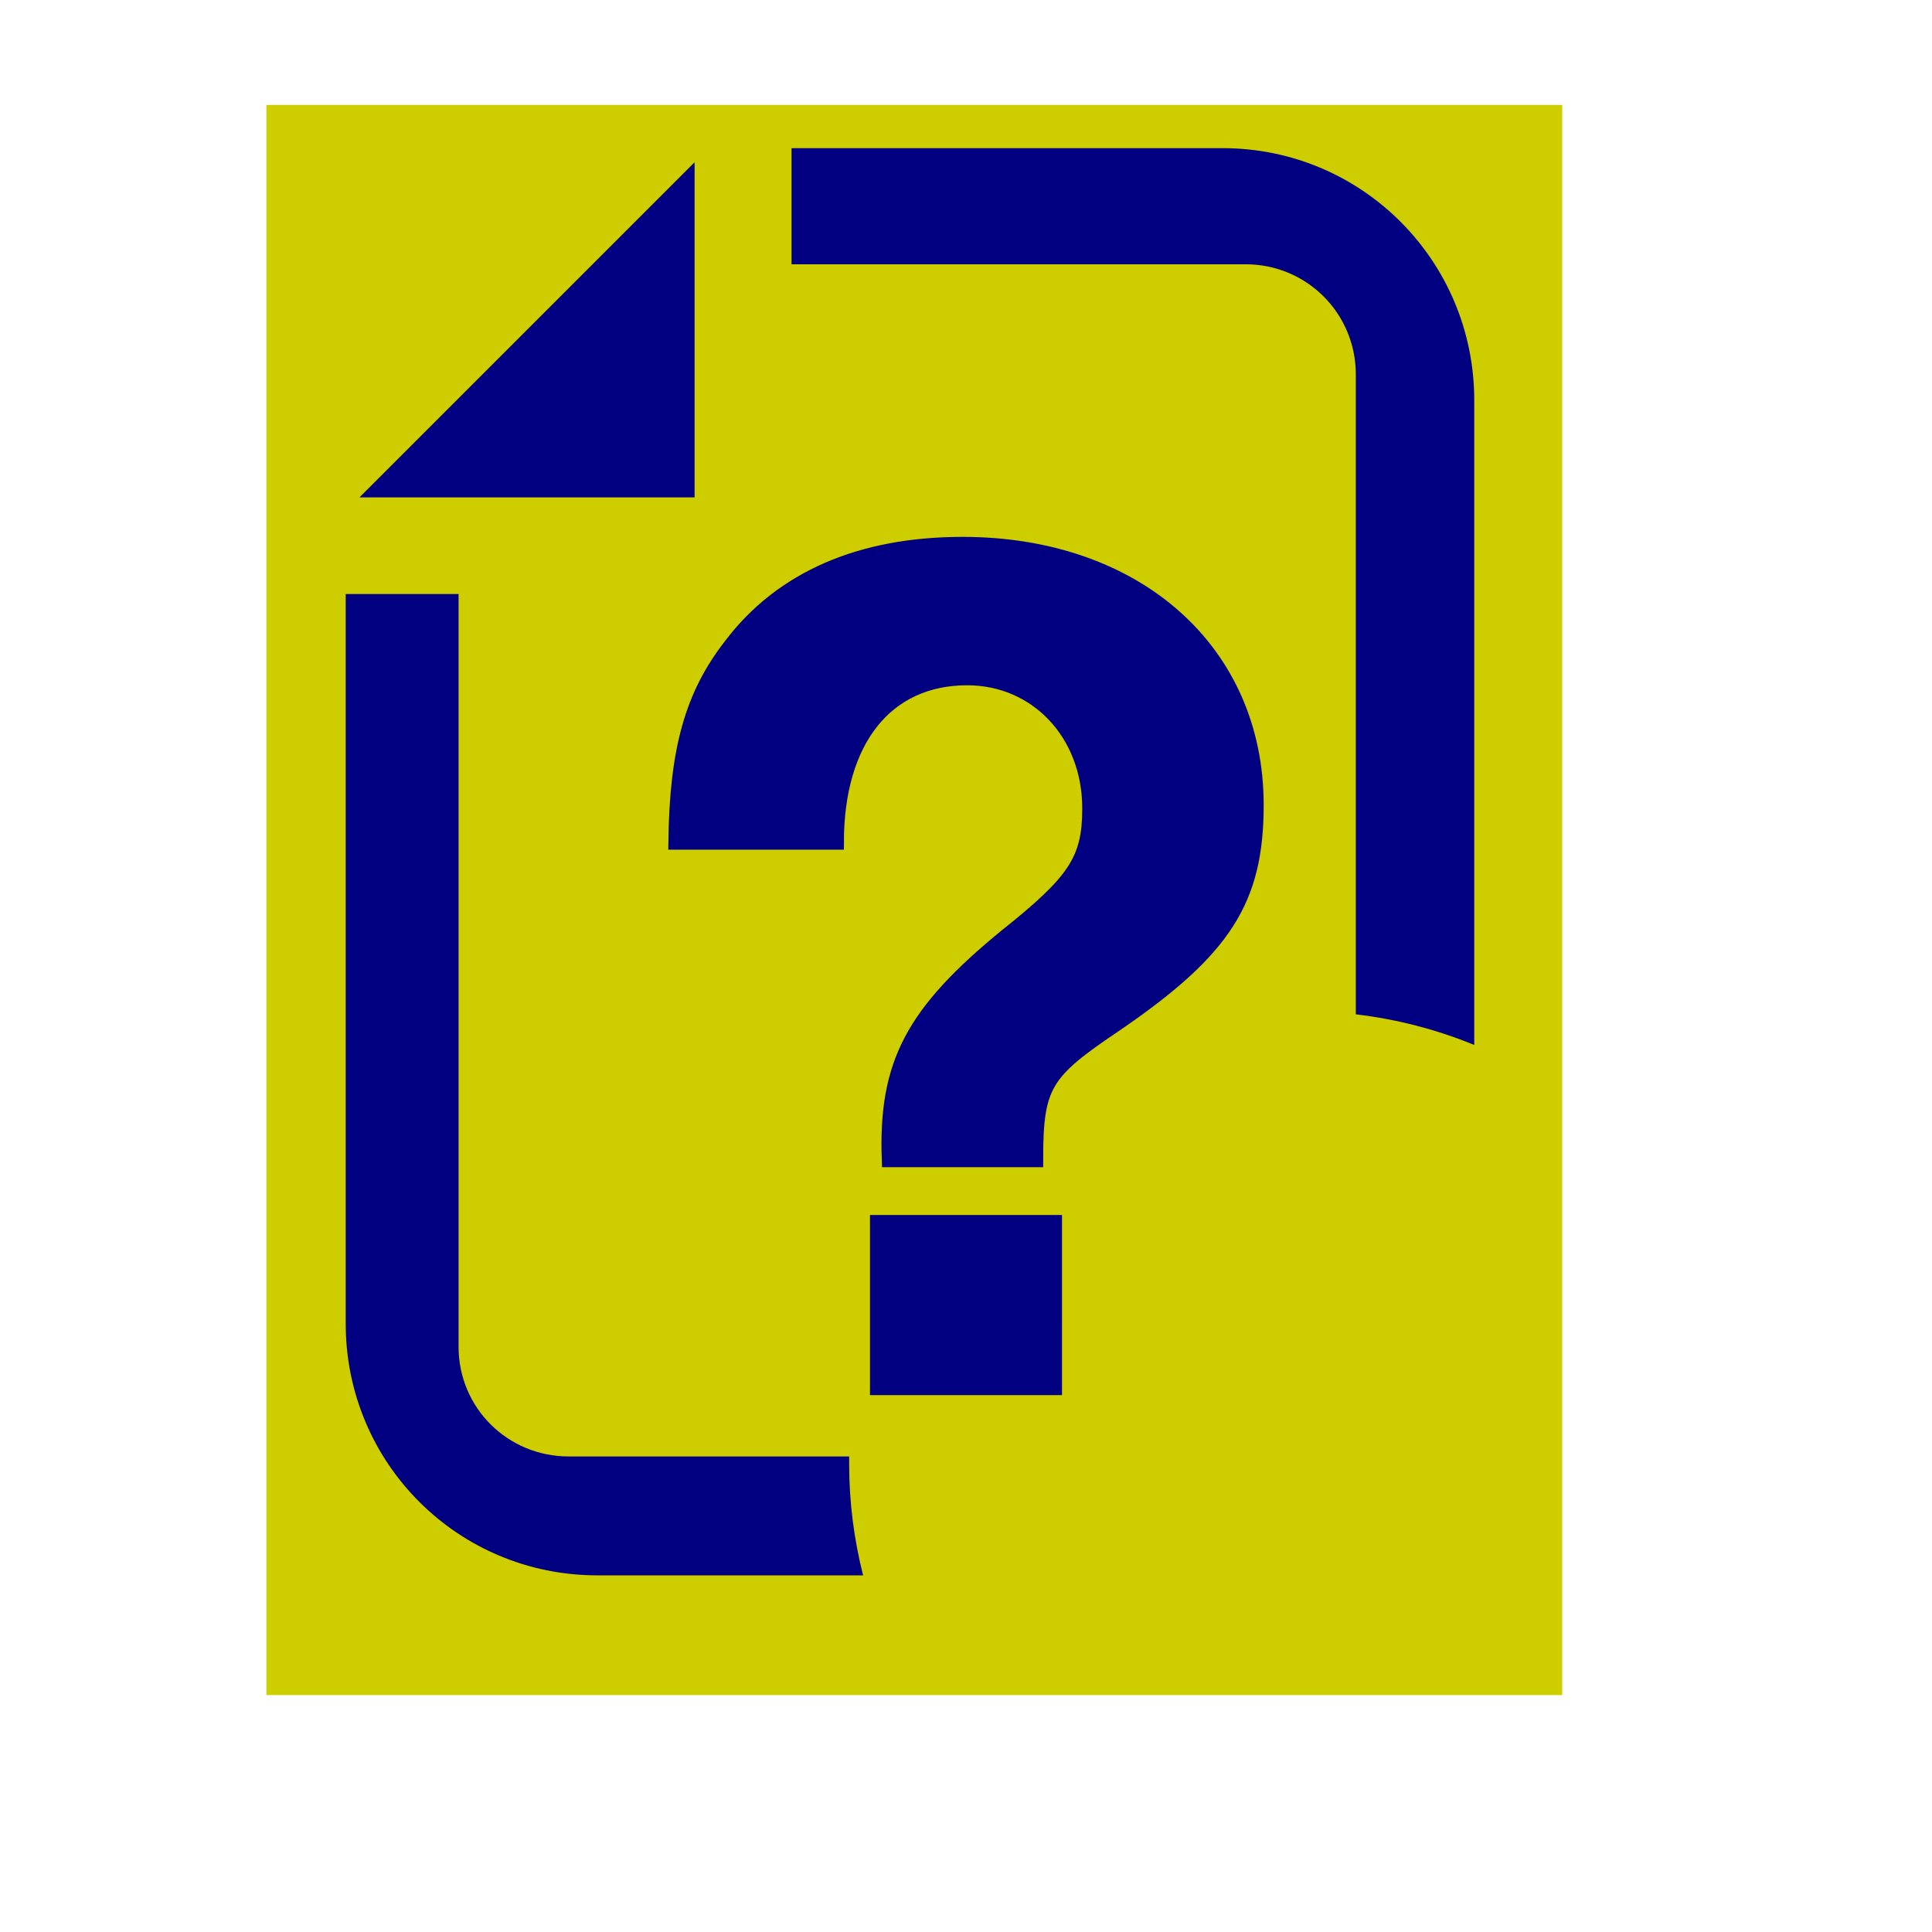
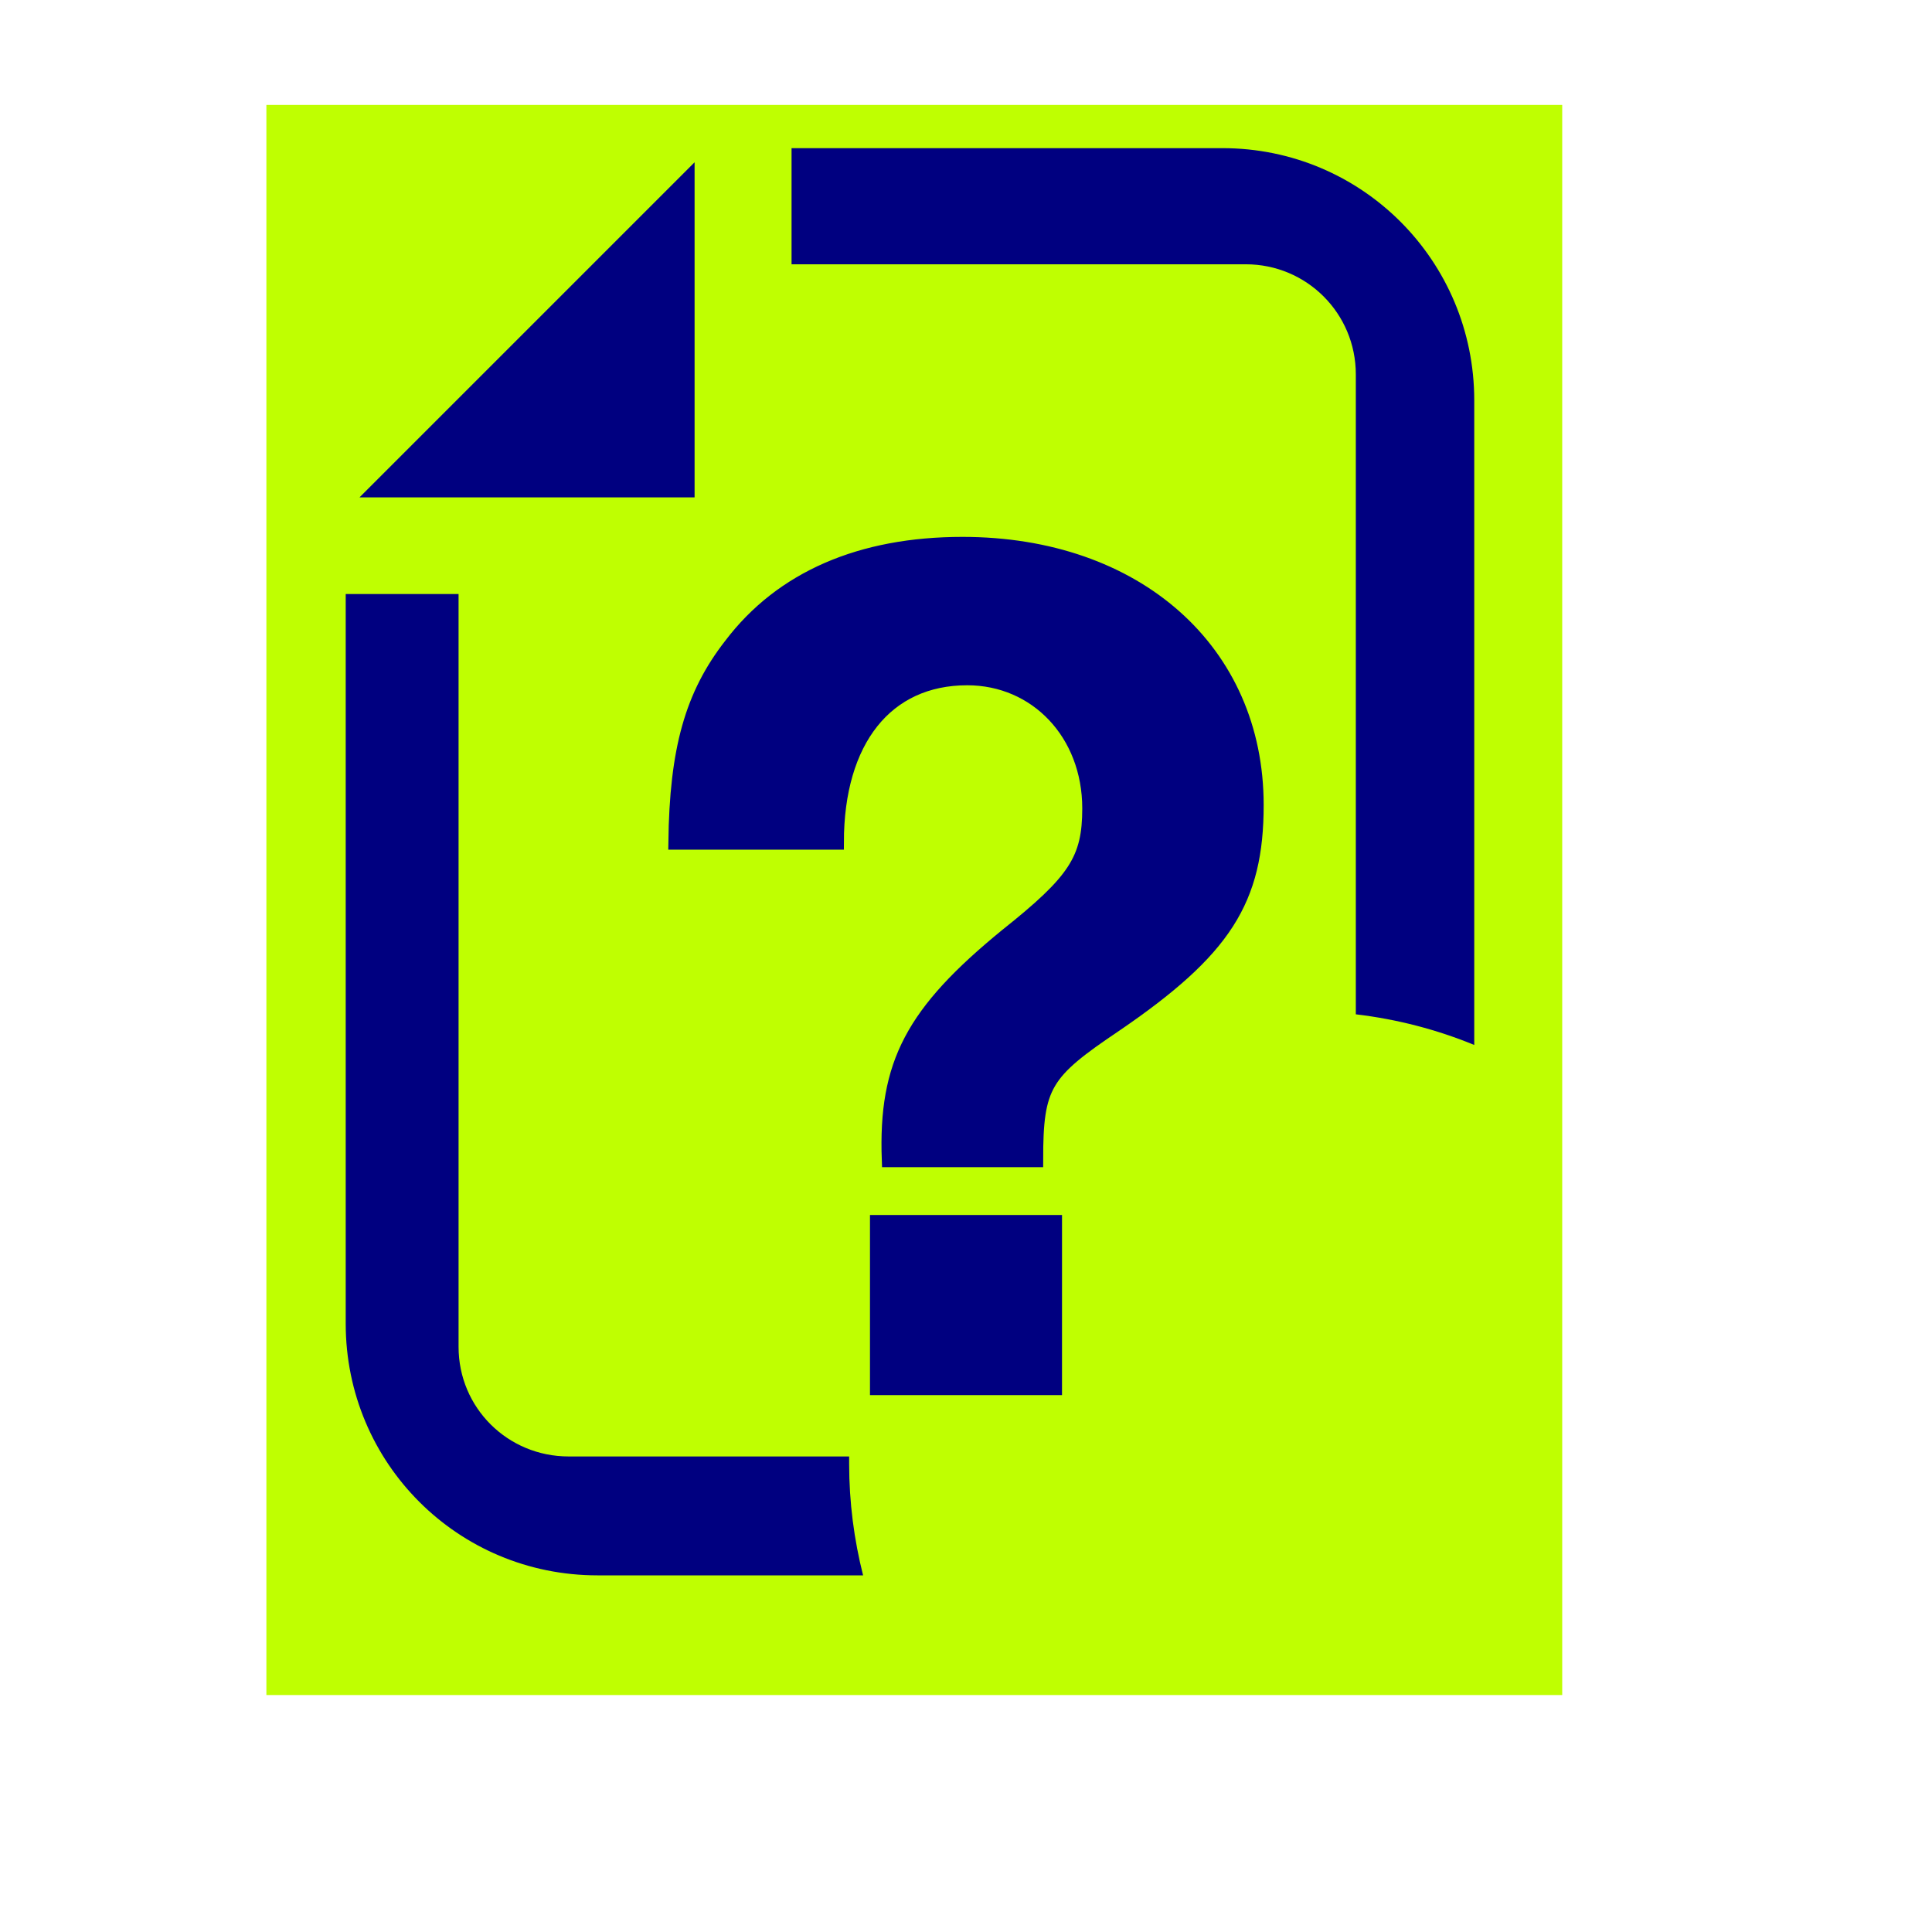
<svg xmlns="http://www.w3.org/2000/svg" id="svg2" version="1.1" width="130" height="130">
  <defs id="defs6" />
-   <rect style="opacity:0.998;fill:#cdcd00;fill-opacity:1;stroke:none;stroke-width:7.559;stroke-linecap:round;stroke-linejoin:round;stroke-miterlimit:0" id="rect308" width="87.193" height="106.994" x="17.925" y="7.061" />
+   <rect style="opacity:0.998;fill:#bfff01;fill-opacity:1;stroke:none;stroke-width:7.559;stroke-linecap:round;stroke-linejoin:round;stroke-miterlimit:0" id="rect308" width="87.193" height="106.994" x="17.925" y="7.061" />
  <path id="rect3945-3" d="M 53.262,9.97 V 17.783 h 30.562 c 4.1,0 7.406,3.306 7.406,7.406 v 43.062 c 2.79,0.33 5.462,1.031 7.969,2.062 v -43.375 c 0,-9.387 -7.551,-16.969 -16.938,-16.969 z m -30,30 v 49.094 c 0,9.387 7.551,16.938 16.938,16.938 h 17.875 c -0.606,-2.397 -0.938,-4.915 -0.938,-7.5 0,-0.168 -0.003,-0.332 0,-0.5 h -18.875 c -4.1,0 -7.406,-3.275 -7.406,-7.375 V 39.97 Z" style="fill:#000080;fill-opacity:1;stroke:#008080;stroke-width:0;stroke-linecap:round;stroke-linejoin:round;stroke-miterlimit:4;stroke-dasharray:none;stroke-opacity:1" />
  <path id="path3988-9" d="M 25.398,32.967 46.237,12.128 v 20.839 z" style="fill:#000080;fill-opacity:1;stroke:#000080;stroke-opacity:1" />
  <g aria-label="?" transform="scale(1.019769,0.9806139)" id="text382" style="font-weight:bold;font-size:77.808px;line-height:125%;font-family:'Nimbus Sans';-inkscape-font-specification:'Nimbus Sans Bold';letter-spacing:0px;word-spacing:0px;fill:#000080;stroke:#000080;stroke-width:1px">
    <path d="m 68.331,79.59 c 0,-5.135 0.545,-5.991 5.213,-9.259 7.236,-5.135 9.337,-8.559 9.337,-15.095 0,-10.582 -7.936,-17.896 -19.374,-17.896 -6.691,0 -11.905,2.334 -15.25,6.925 -2.568,3.424 -3.579,7.158 -3.657,13.539 h 10.582 c 0,-7.003 3.268,-11.282 8.637,-11.282 4.591,0 8.092,3.813 8.092,8.948 0,3.501 -0.934,4.98 -5.447,8.714 -6.225,5.291 -8.014,8.792 -7.781,15.406 z m 1.245,4.279 H 57.904 v 11.36 h 11.671 z" id="path434" style="fill:#000080;stroke:#000080" />
  </g>
</svg>
